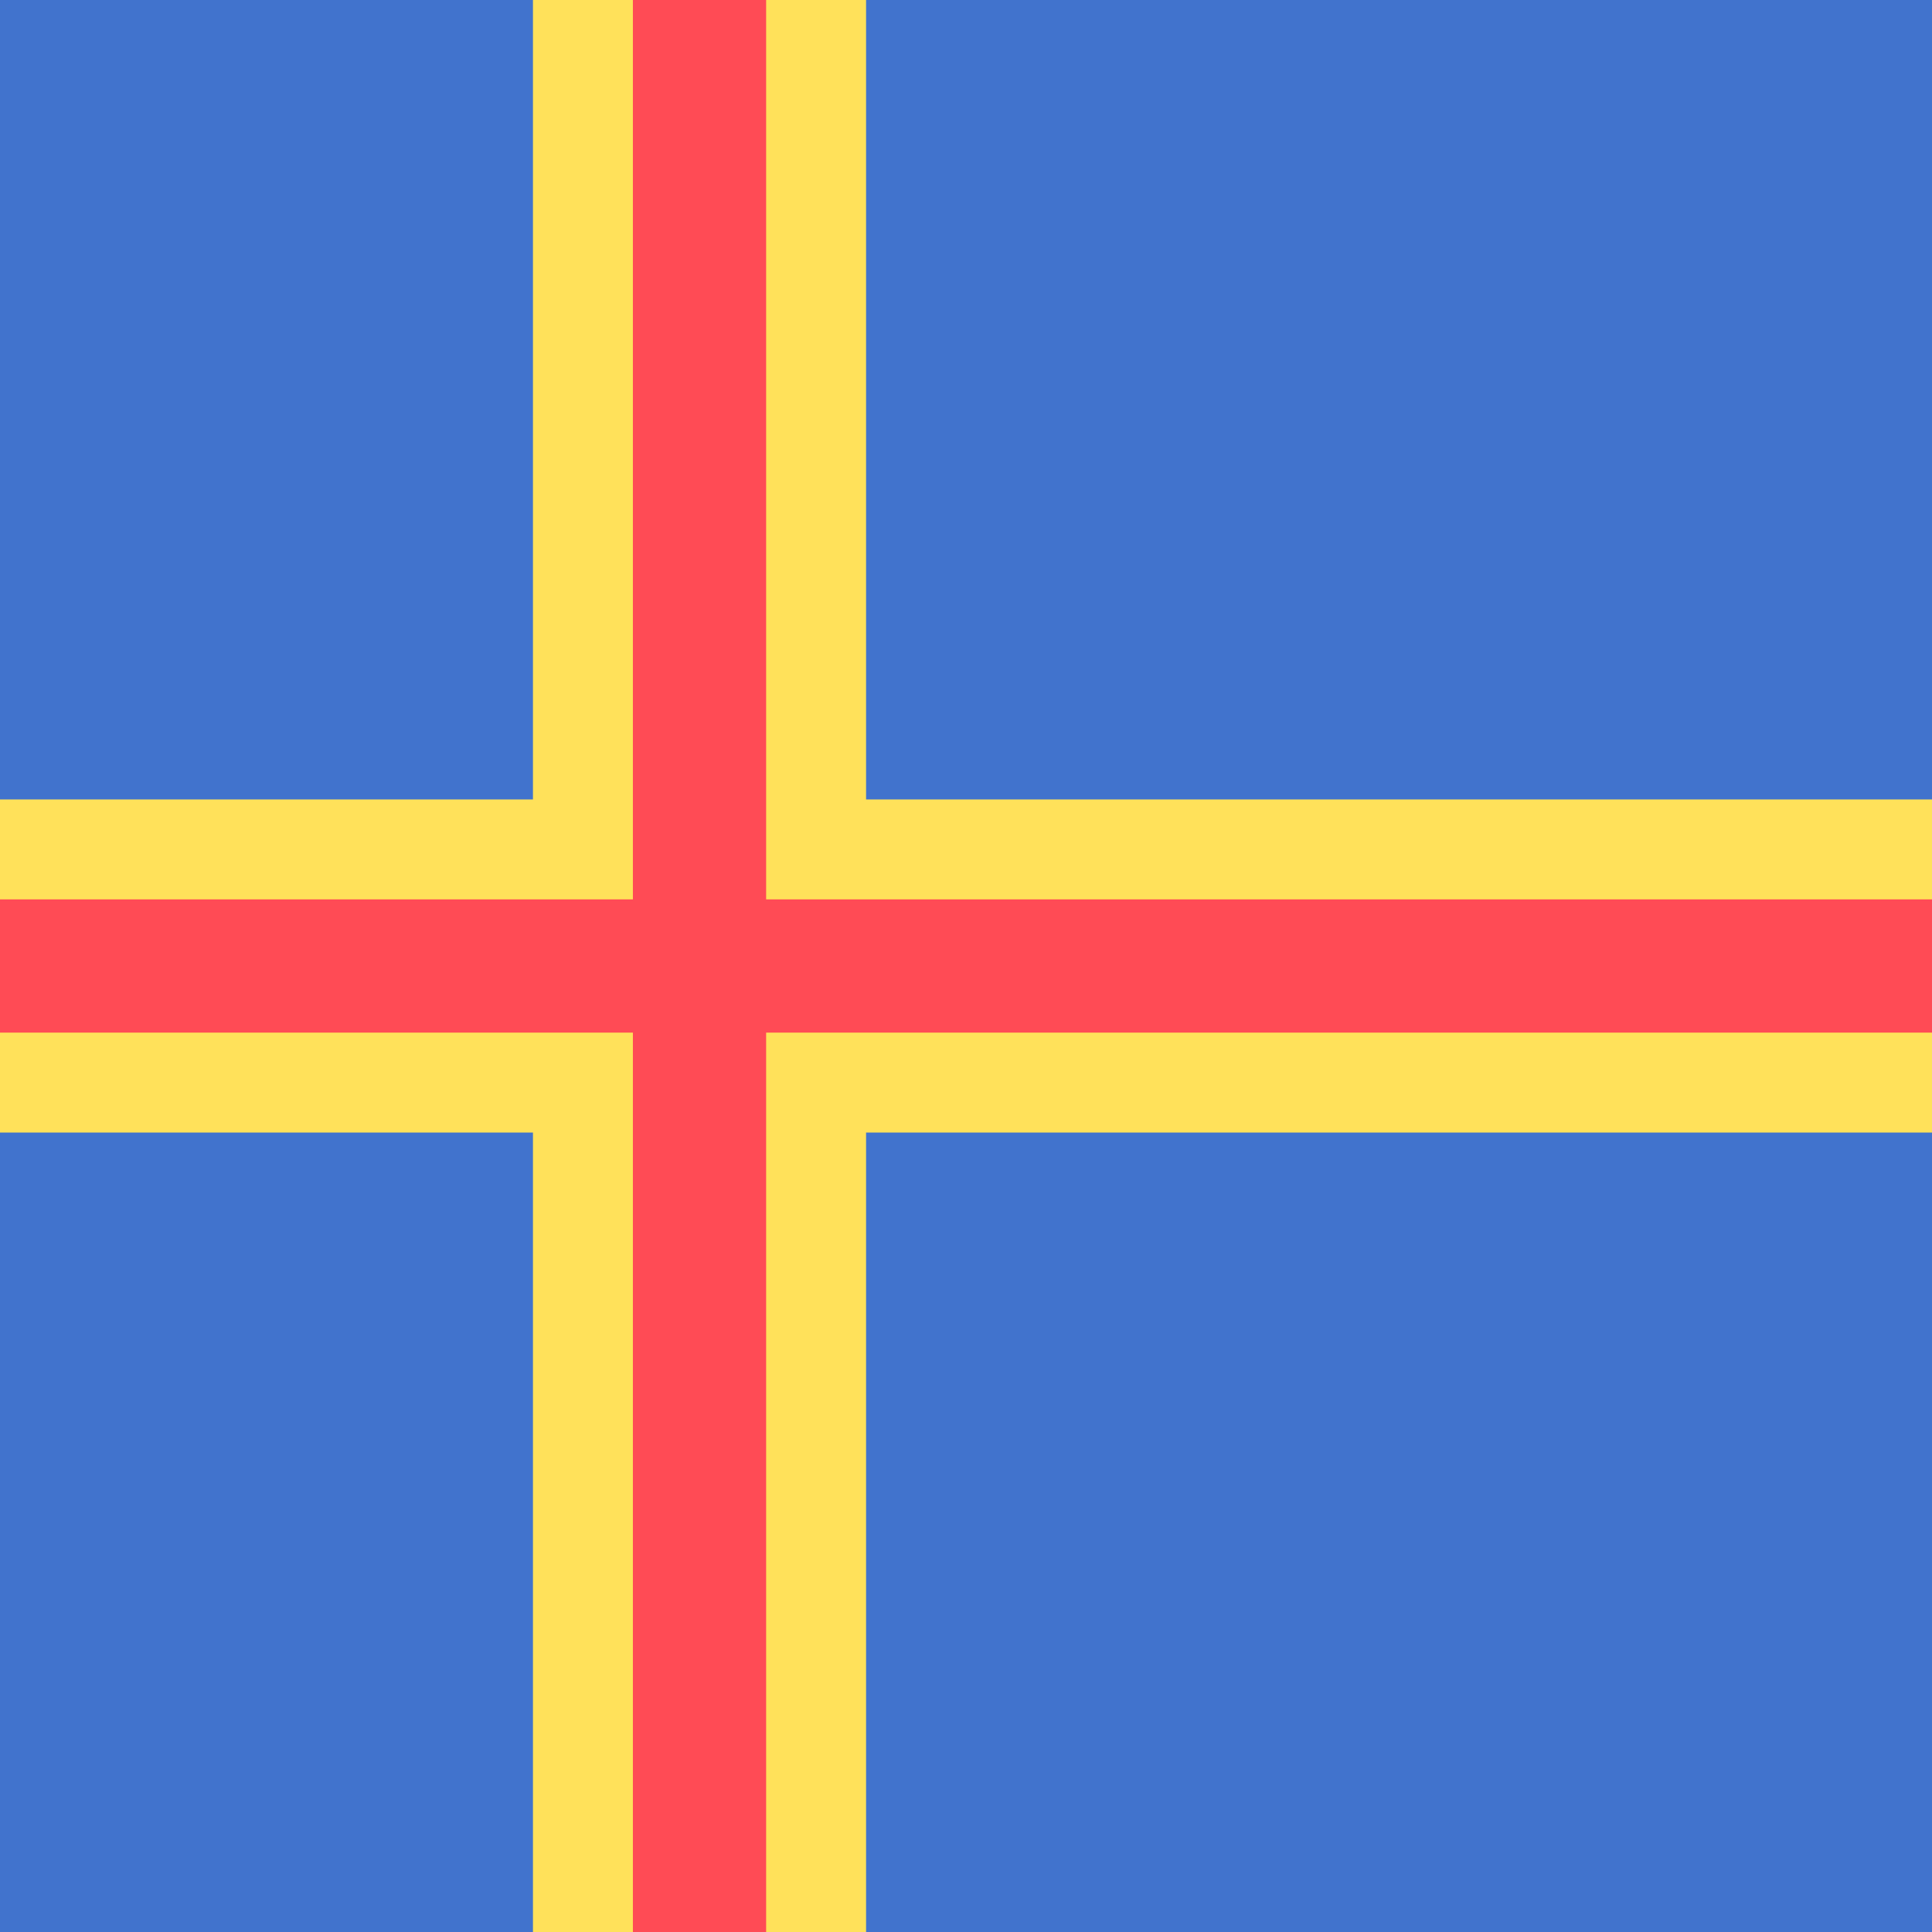
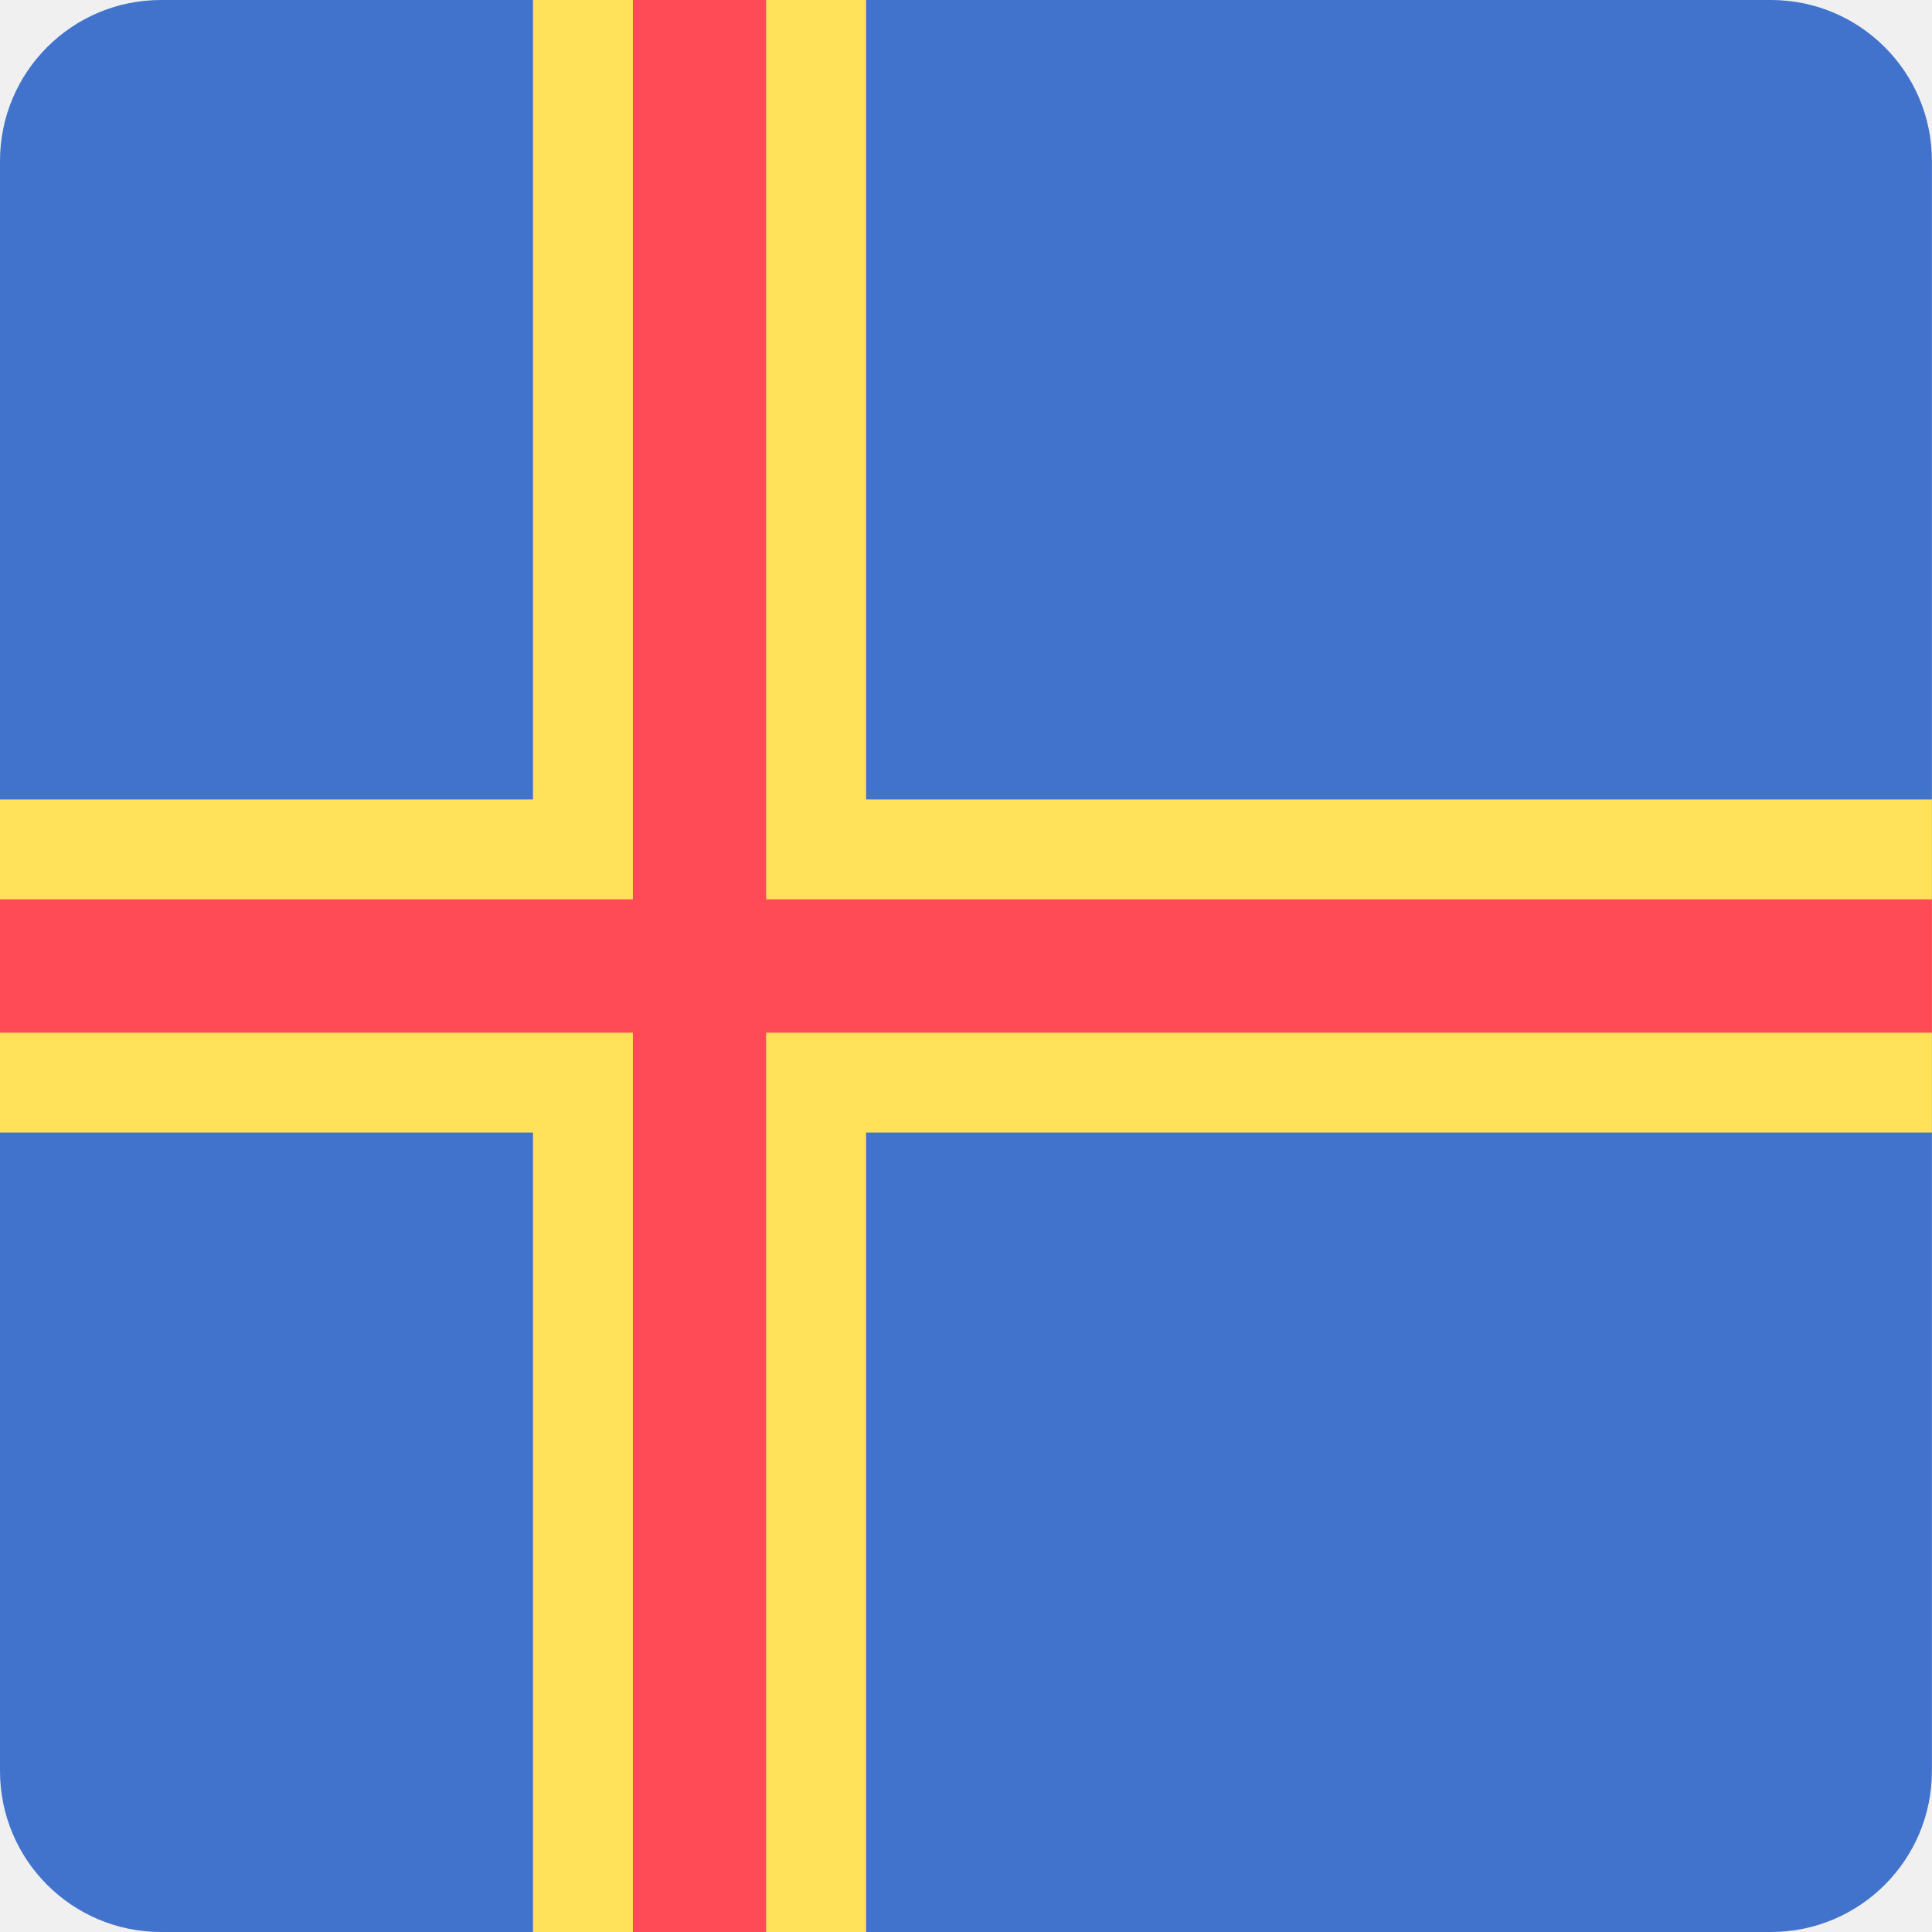
- <svg xmlns="http://www.w3.org/2000/svg" version="1.1" id="Layer_1" x="0px" y="0px" viewBox="0 0 512 512" style="enable-background:new 0 0 512 512;" xml:space="preserve">
-   <rect style="fill:#4173CD;" width="512" height="512" />
-   <polygon style="fill:#FFE15A;" points="512,211.862 229.517,211.862 229.517,0 141.241,0 141.241,211.862 0,211.862 0,300.138   141.241,300.138 141.241,512 229.517,512 229.517,300.138 512,300.138 " />
-   <polygon style="fill:#FF4B55;" points="512,238.345 203.034,238.345 203.034,0 167.724,0 167.724,238.345 0,238.345 0,273.655   167.724,273.655 167.724,512 203.034,512 203.034,273.655 512,273.655 " />
-   <g />
-   <g />
-   <g />
-   <g />
-   <g />
-   <g />
-   <g />
-   <g />
-   <g />
-   <g />
-   <g />
-   <g />
-   <g />
-   <g />
-   <g />
+ <svg xmlns="http://www.w3.org/2000/svg" width="24" height="24" viewBox="0 0 24 24" fill="none">
+   <g clip-path="url(#clip0_8615_27516)">
+     <path d="M24 0H0V24H24V0Z" fill="#4173CD" />
+     <path d="M24 9.931H10.759V0H6.621V9.931H0V14.069H6.621V24H10.759V14.069H24V9.931Z" fill="#FFE15A" />
+     <path d="M24 11.172H9.517V0H7.862V11.172H0V12.828H7.862V24H9.517V12.828H24V11.172Z" fill="#FF4B55" />
+   </g>
+   <defs>
+     <clipPath id="clip0_8615_27516">
+       <path d="M-0 2C-0 0.895 0.895 0 2 0H21.999C23.104 0 23.999 0.895 23.999 2V22C23.999 23.104 23.104 24 21.999 24H2C0.895 24 -0 23.104 -0 22V2Z" fill="white" />
+     </clipPath>
+   </defs>
</svg>
